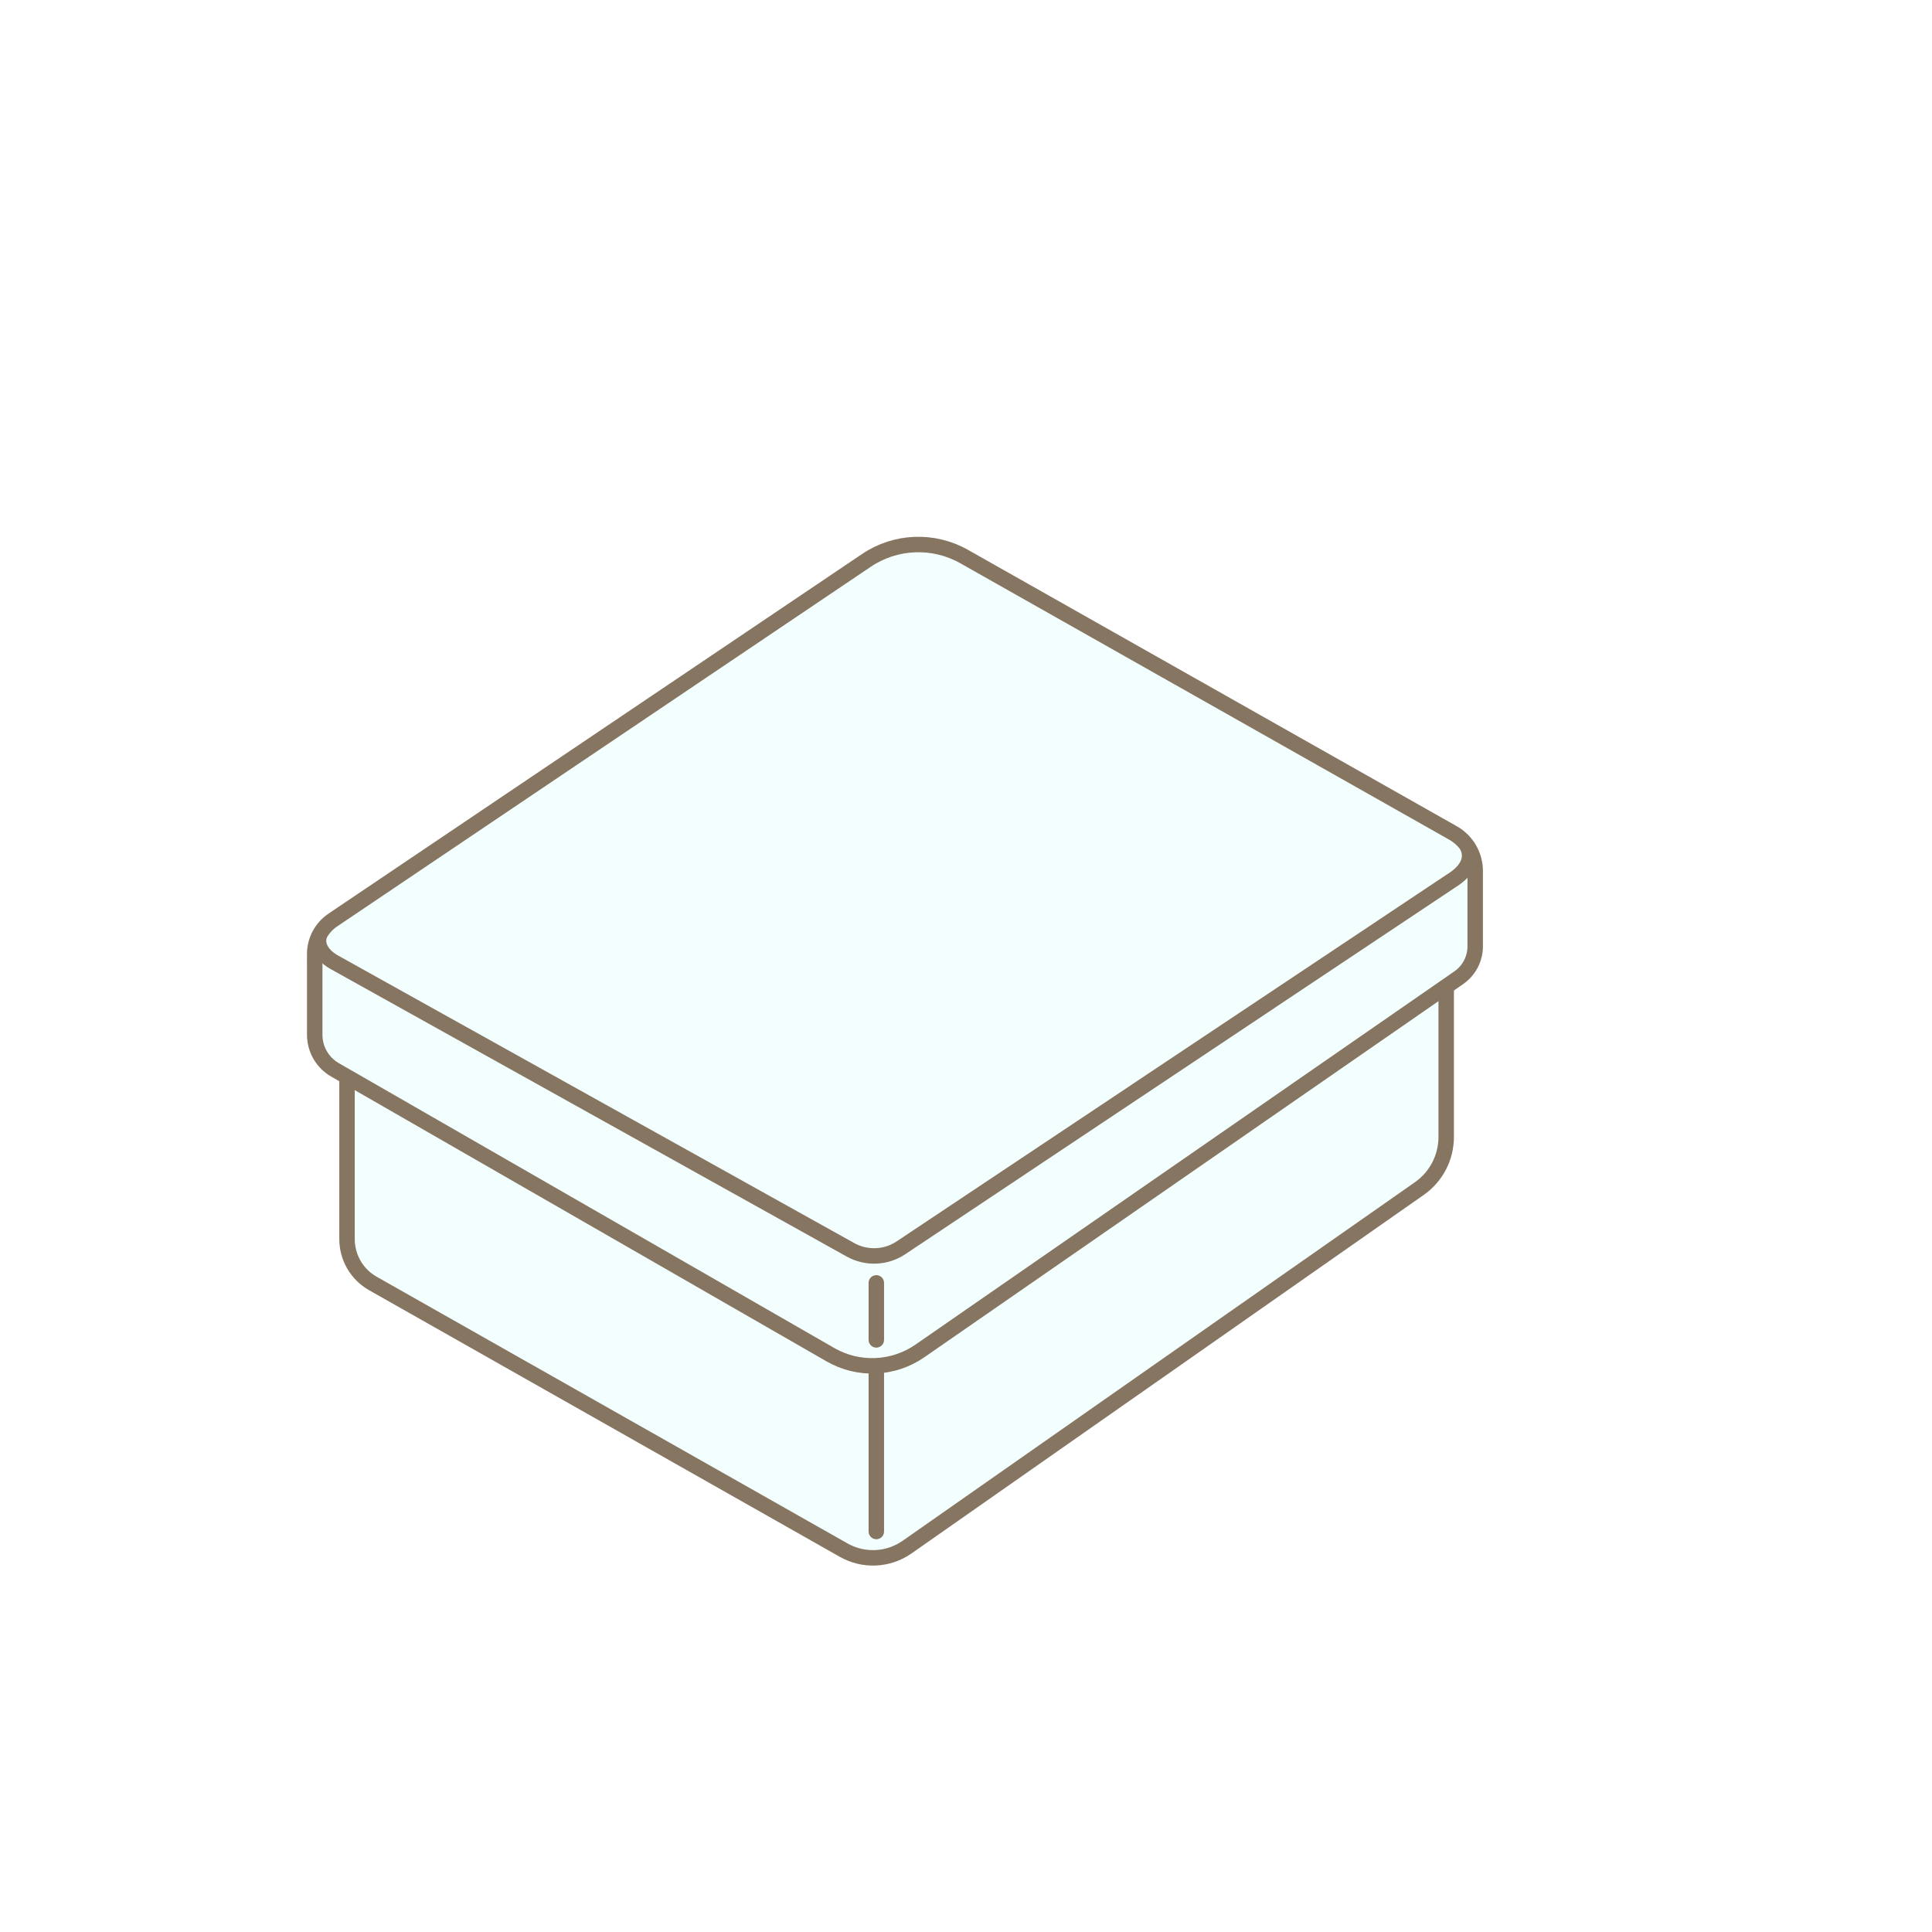
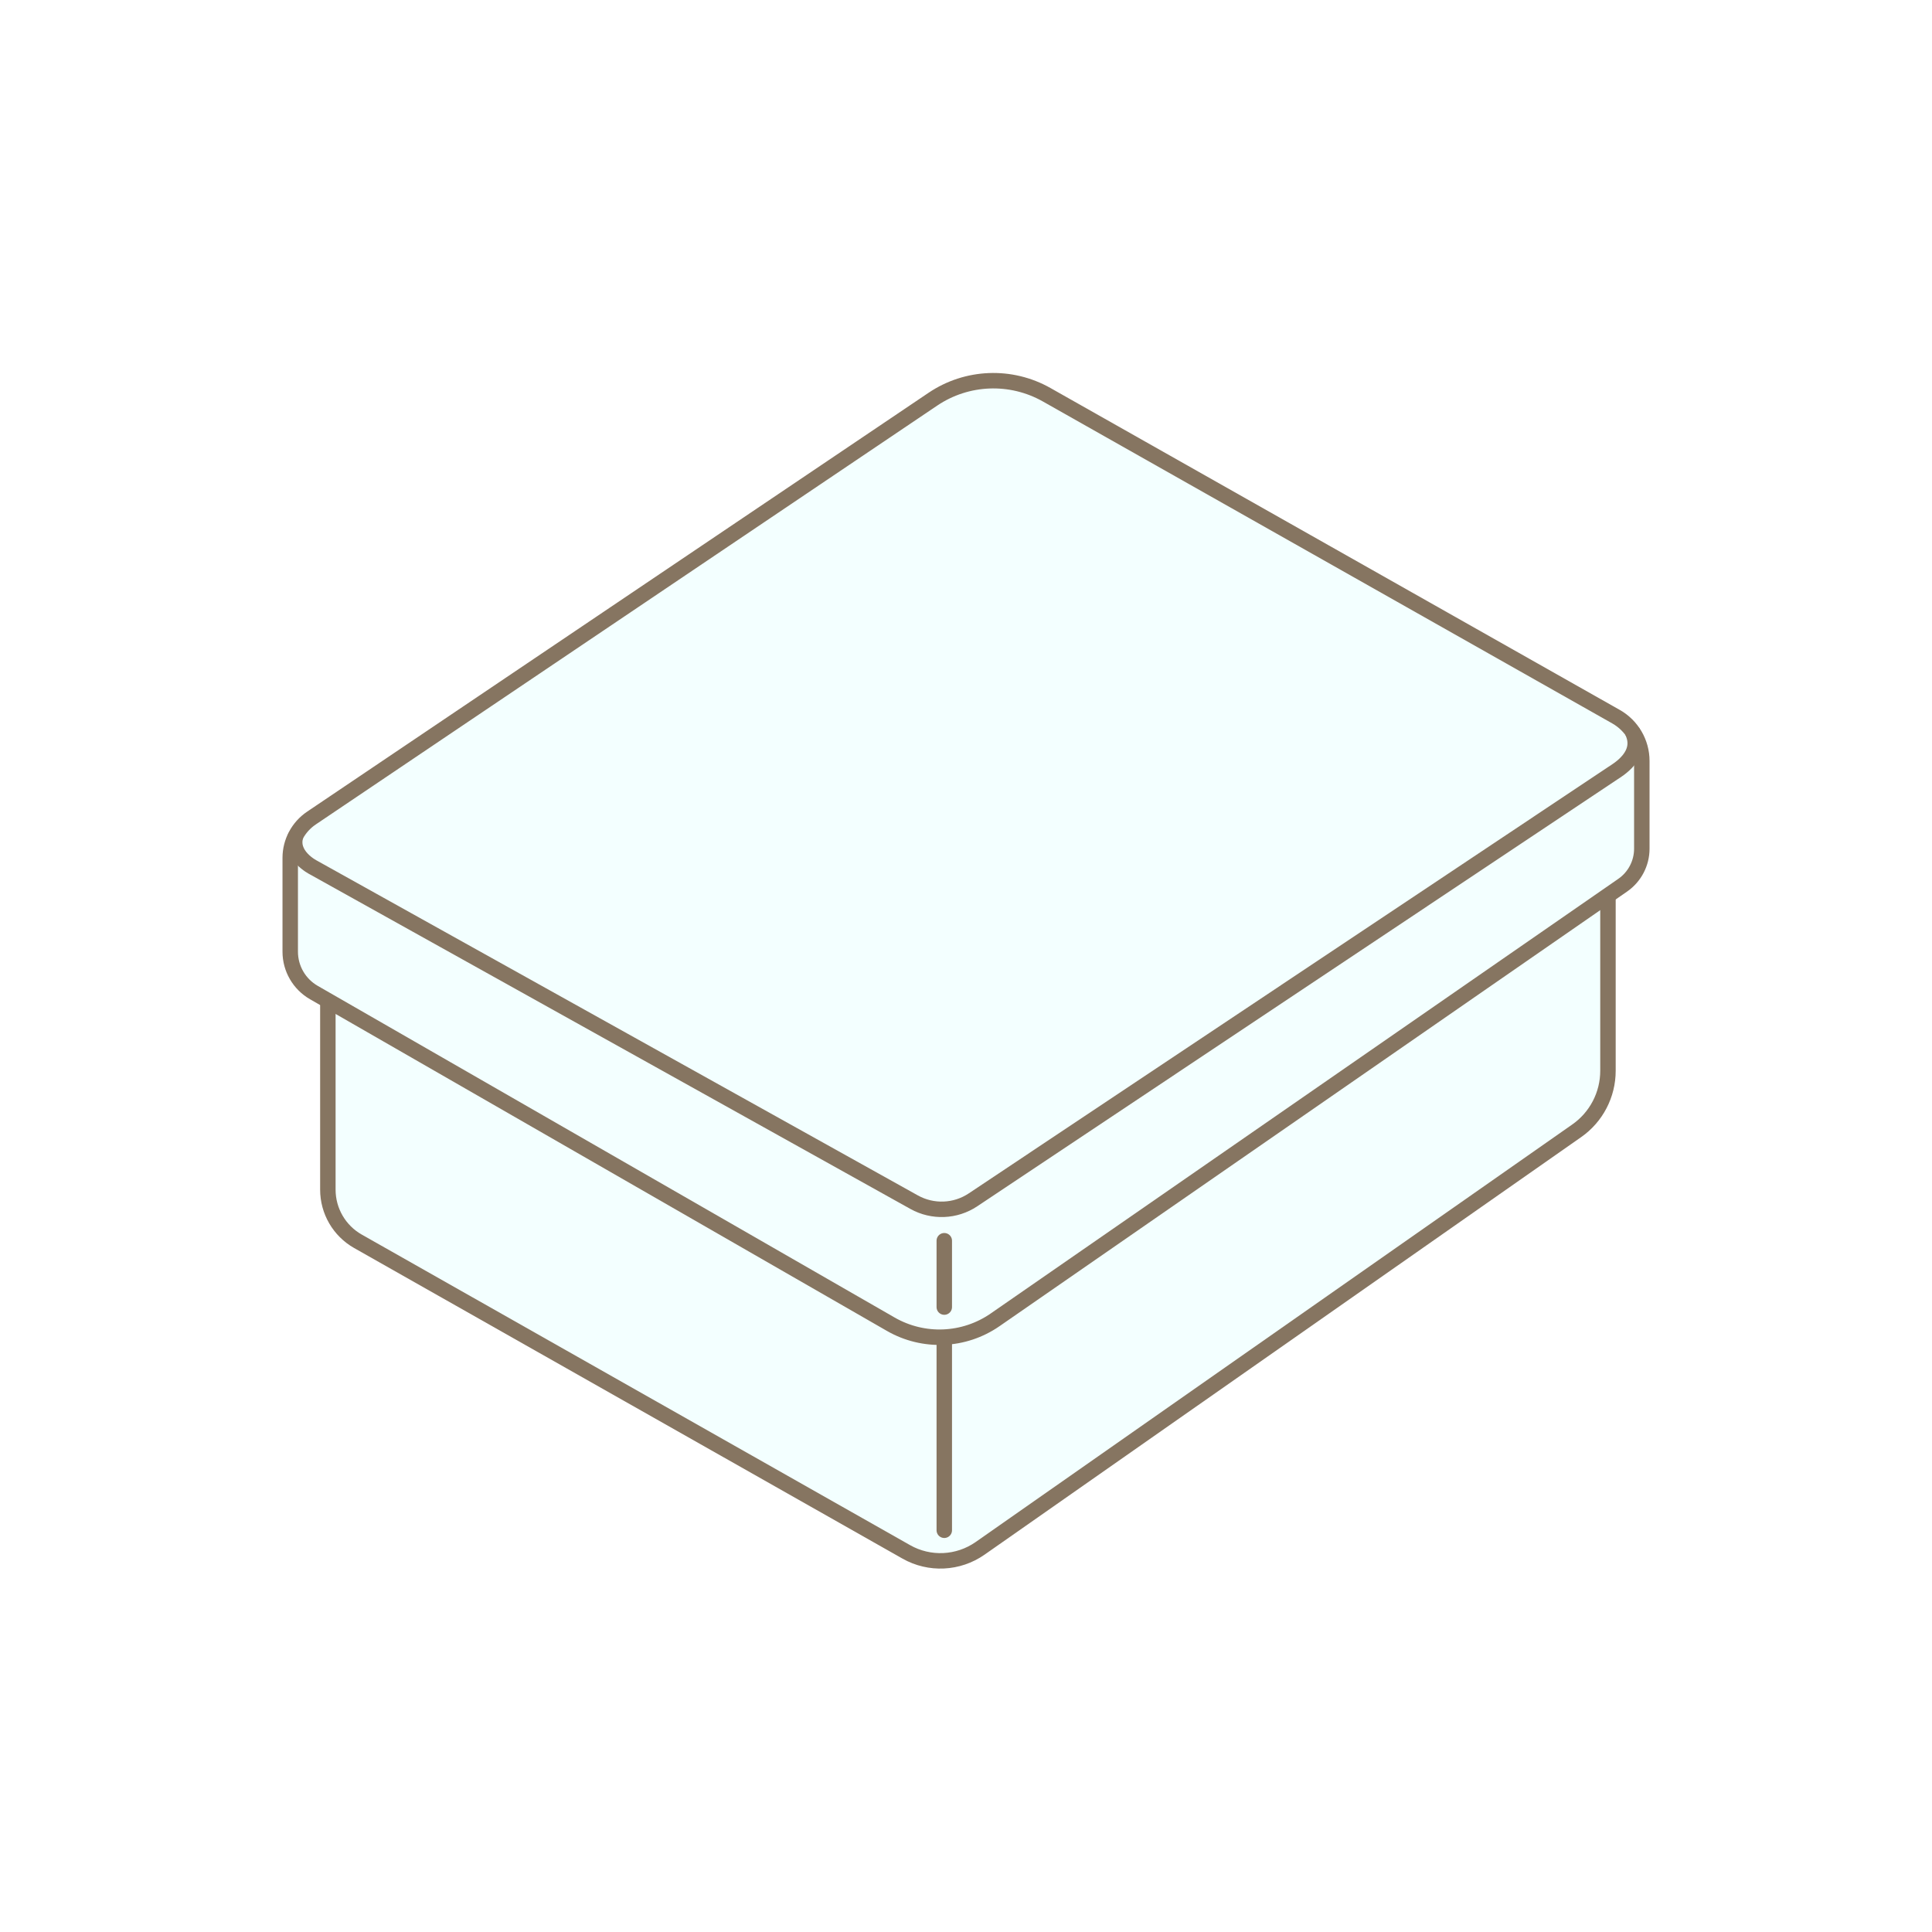
<svg xmlns="http://www.w3.org/2000/svg" id="Layer_1" data-name="Layer 1" viewBox="0 0 500 500">
-   <path d="M374.27,255.28v38.98c0,5.31-2.59,10.29-6.95,13.34l-132.57,92.79c-4.86,3.4-11.24,3.71-16.41.78l-121.84-69.01c-4.14-2.34-6.69-6.73-6.69-11.48v-42.01" fill="#f3ffff" stroke="#867561" stroke-miterlimit="10" stroke-width="4" />
-   <path d="M81.45,246.94v20.86c0,3.75,2,7.21,5.25,9.08l128.2,73.71c7.26,4.18,16.28,3.8,23.17-.97l139.46-96.59c2.66-1.84,4.25-4.88,4.25-8.12v-19.5c0-4.07-2.19-7.83-5.74-9.84l-126.53-71.54c-7.93-4.48-17.71-4.1-25.27.99l-138.1,93.08c-2.94,1.98-4.7,5.29-4.7,8.84Z" fill="#f3ffff" stroke="#867561" stroke-miterlimit="10" stroke-width="4" />
-   <path d="M379.64,218.78c2.67,5.3-3.25,8.64-4.3,9.34l-142.17,94.81c-3.91,2.61-8.96,2.81-13.07.52l-133.55-74.4s-5.35-2.69-3.85-7.14" fill="none" stroke="#867561" stroke-miterlimit="10" stroke-width="4" />
-   <line x1="226.79" y1="396.35" x2="226.79" y2="353.88" fill="#f3ffff" stroke="#867561" stroke-linecap="round" stroke-miterlimit="10" stroke-width="4" />
-   <line x1="226.79" y1="346.76" x2="226.79" y2="332.01" fill="#f3ffff" stroke="#867561" stroke-linecap="round" stroke-miterlimit="10" stroke-width="4" />
+   <path d="M416.14,231.73v45.39c0,6.19-3.02,11.99-8.09,15.53l-154.4,108.06c-5.66,3.96-13.1,4.32-19.11.91l-141.9-80.37c-4.82-2.73-7.79-7.84-7.79-13.37v-48.93" fill="#f3ffff" stroke="#867561" stroke-miterlimit="10" stroke-width="4" />
+   <path d="M75.11,222.01v24.29c0,4.36,2.33,8.39,6.12,10.57l149.31,85.84c8.46,4.86,18.96,4.42,26.98-1.13l162.43-112.49c3.1-2.15,4.95-5.68,4.95-9.45v-22.71c0-4.74-2.55-9.12-6.68-11.46l-147.36-83.32c-9.24-5.22-20.63-4.77-29.43,1.16l-160.84,108.41c-3.42,2.31-5.48,6.17-5.48,10.29Z" fill="#f3ffff" stroke="#867561" stroke-miterlimit="10" stroke-width="4" />
+   <path d="M422.39,189.22c3.11,6.17-3.78,10.06-5,10.88l-165.58,110.42c-4.56,3.04-10.43,3.27-15.22.61l-155.53-86.65s-6.23-3.13-4.48-8.32" fill="none" stroke="#867561" stroke-miterlimit="10" stroke-width="4" />
+   <line x1="244.38" y1="396.03" x2="244.38" y2="346.57" fill="#f3ffff" stroke="#867561" stroke-linecap="round" stroke-miterlimit="10" stroke-width="4" />
+   <line x1="244.38" y1="338.27" x2="244.38" y2="321.1" fill="#f3ffff" stroke="#867561" stroke-linecap="round" stroke-miterlimit="10" stroke-width="4" />
</svg>
